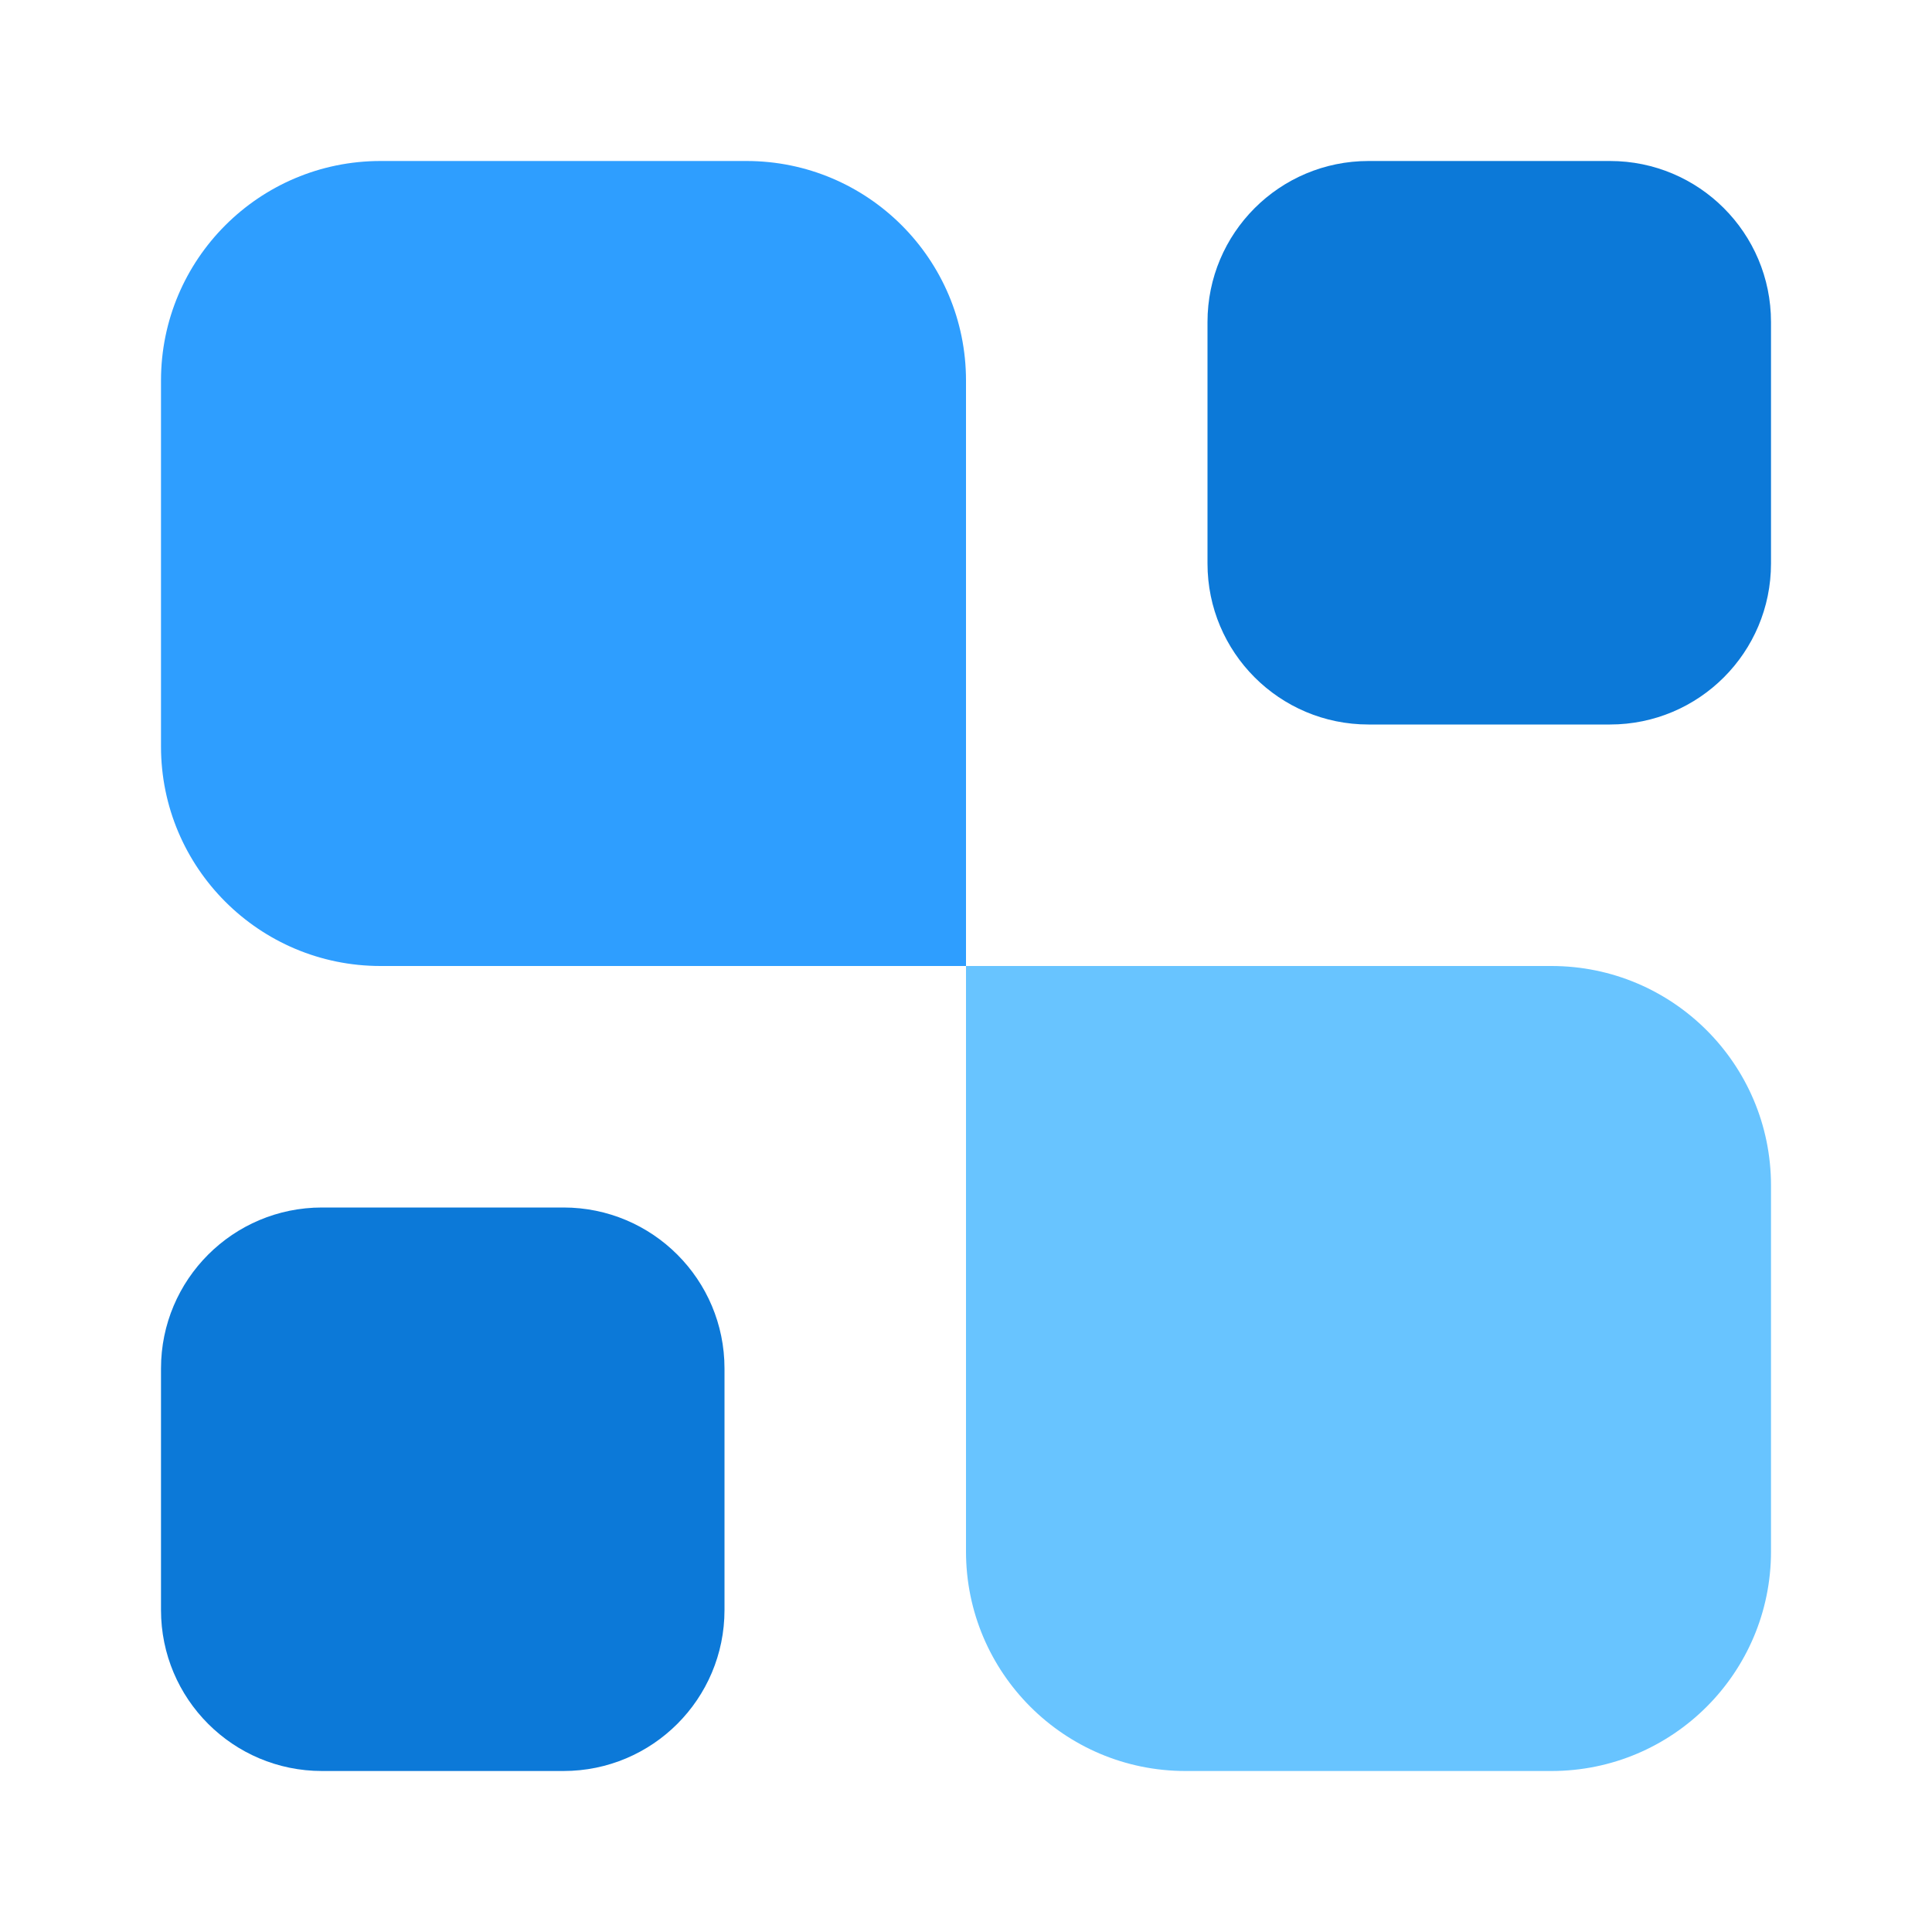
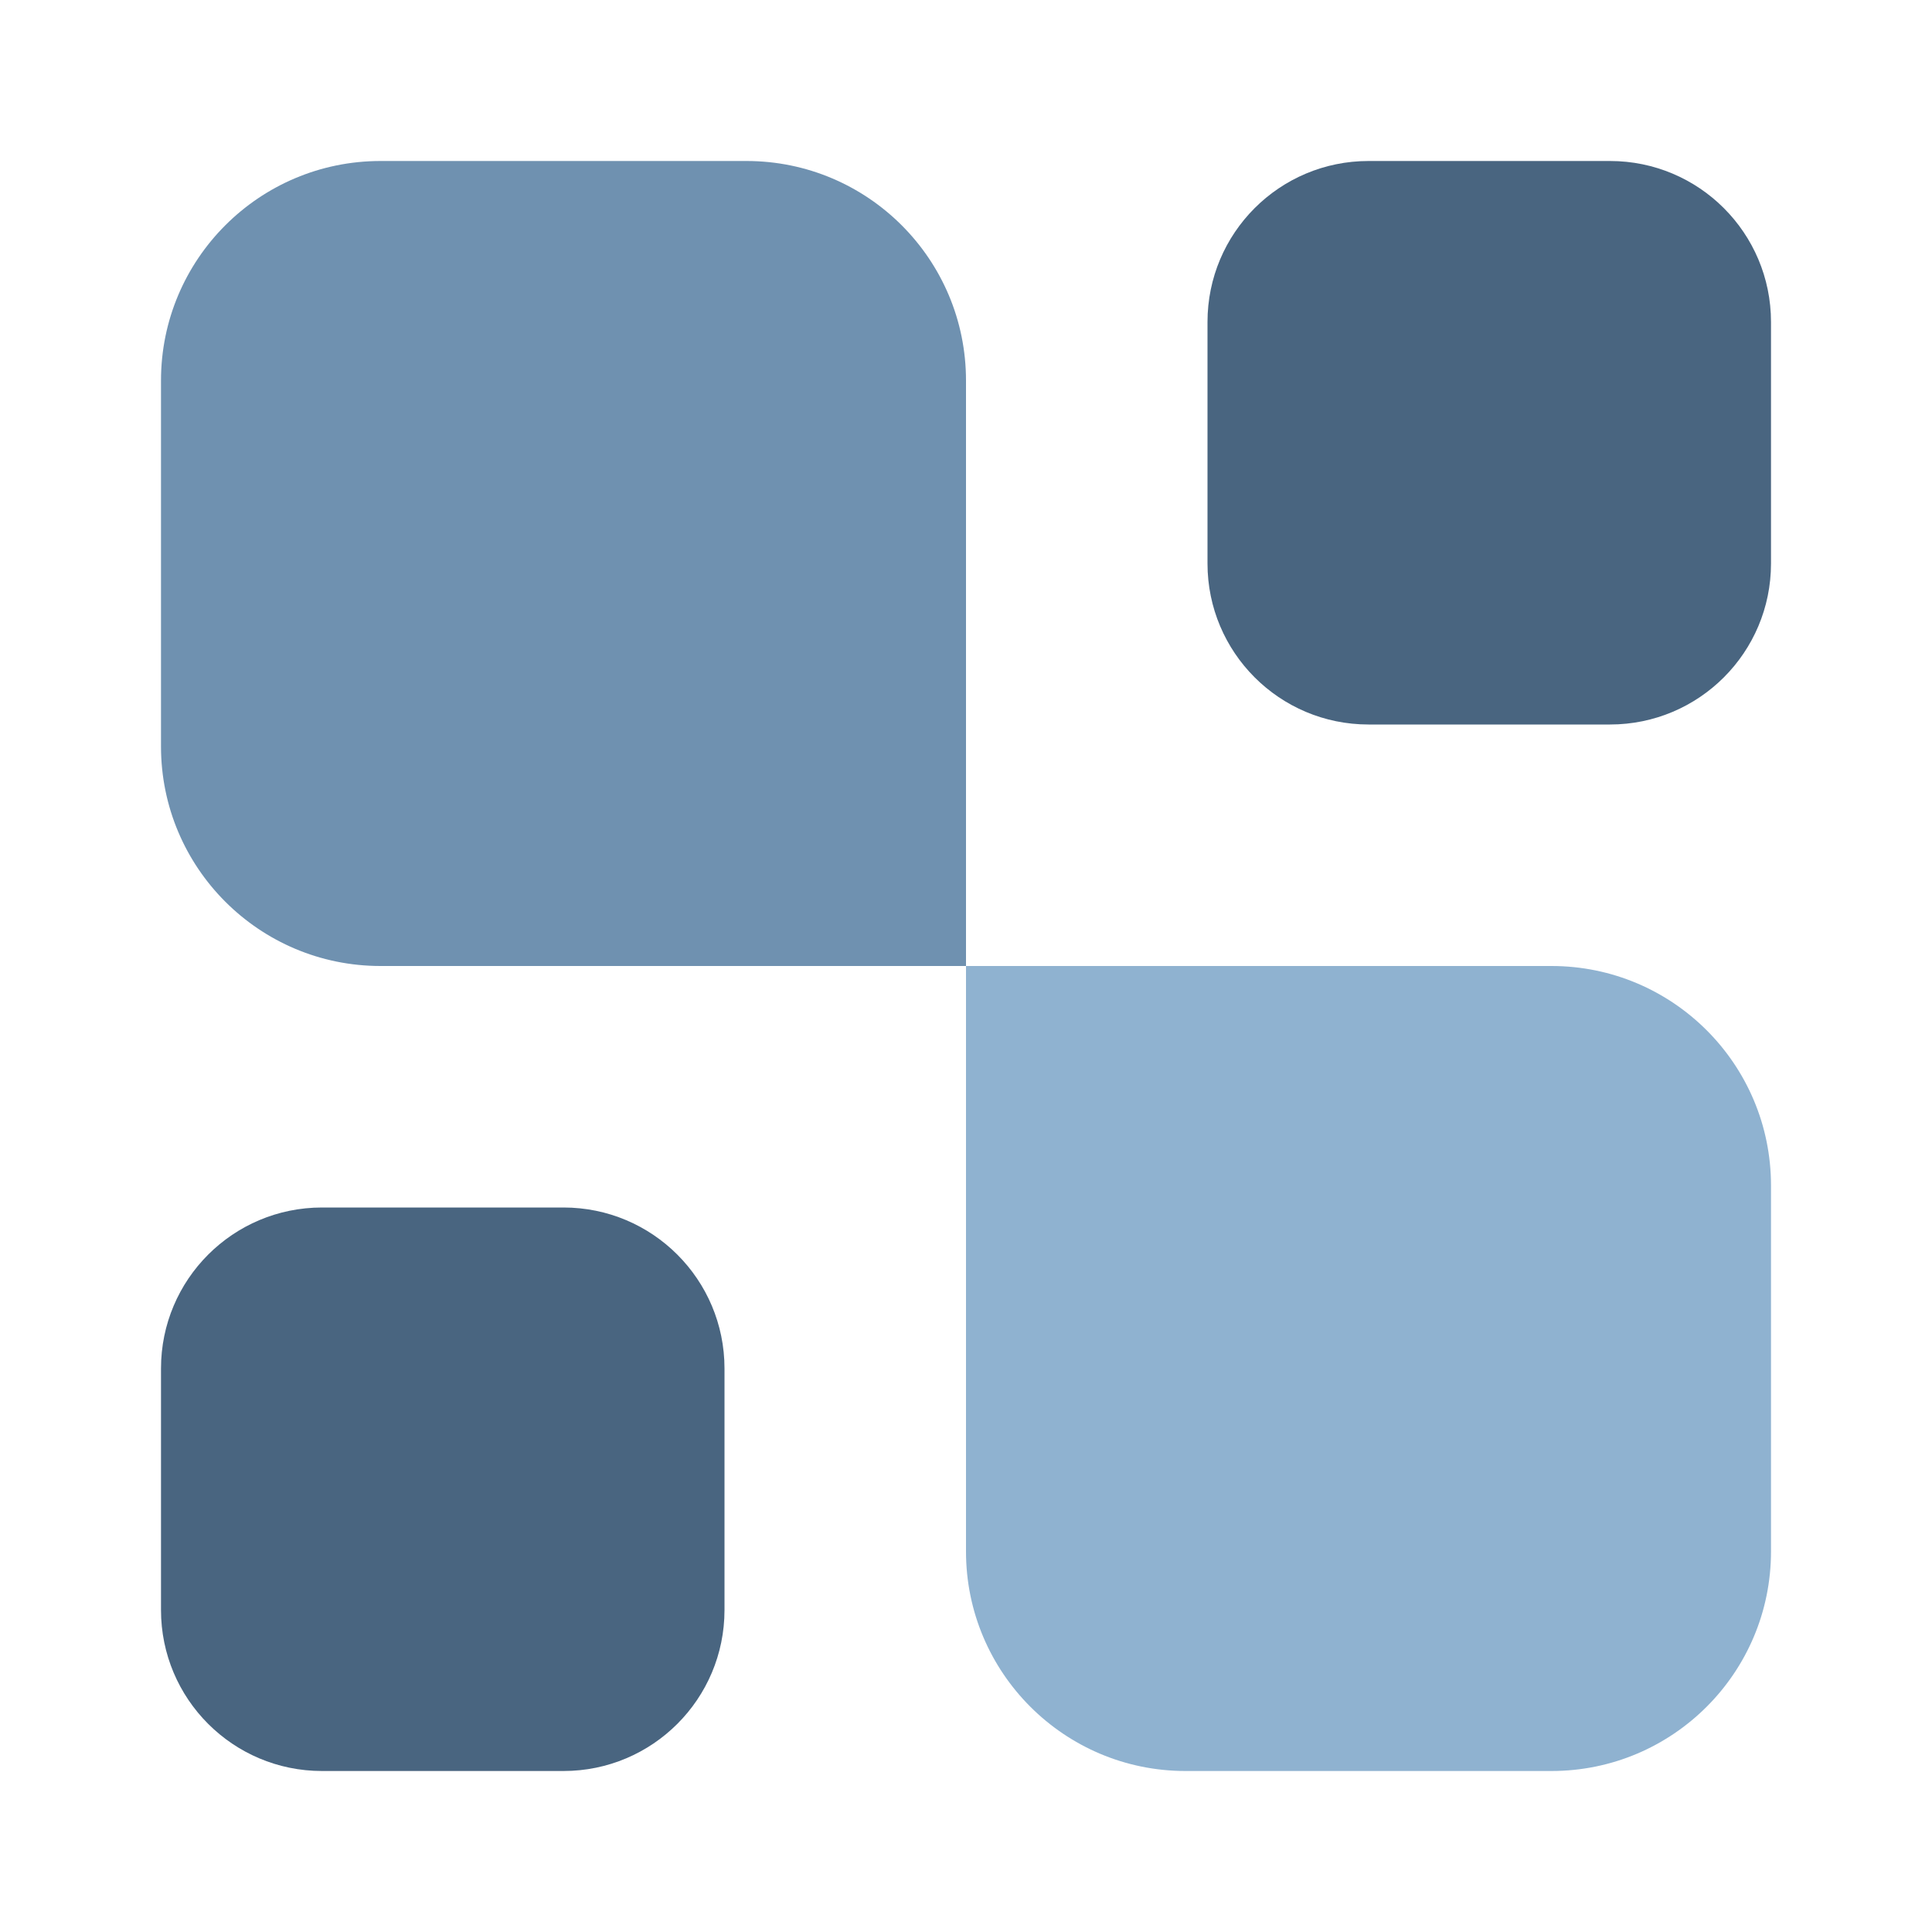
<svg xmlns="http://www.w3.org/2000/svg" width="24" height="24" viewBox="0 0 24 24" fill="none">
-   <path d="M22 19.273C22 20.779 20.779 22 19.273 22H14.727C13.221 22 12 20.779 12 19.273V12H19.273C20.779 12 22 13.221 22 14.727V19.273Z" fill="#68C4FF" />
-   <path d="M20 2C21.105 2 22 2.895 22 4V7C22 8.105 21.105 9 20 9H17C15.895 9 15 8.105 15 7V4C15 2.895 15.895 2 17 2H20Z" fill="#0C79D8" />
-   <path d="M7 15C8.105 15 9 15.895 9 17V20C9 21.105 8.105 22 7 22H4C2.895 22 2 21.105 2 20V17C2 15.895 2.895 15 4 15H7Z" fill="#0C79D8" />
-   <path d="M12 12H4.727C3.221 12 2 10.779 2 9.273V4.727C2 3.221 3.221 2 4.727 2H9.273C10.779 2 12 3.221 12 4.727V12Z" fill="#2E9EFF" />
+   <path d="M22 19.273C22 20.779 20.779 22 19.273 22H14.727C13.221 22 12 20.779 12 19.273V12H19.273C20.779 12 22 13.221 22 14.727V19.273Z" fill="#8FB2D0" />
+   <path d="M20 2C21.105 2 22 2.895 22 4V7C22 8.105 21.105 9 20 9H17C15.895 9 15 8.105 15 7V4C15 2.895 15.895 2 17 2H20Z" fill="#496580" />
+   <path d="M7 15C8.105 15 9 15.895 9 17V20C9 21.105 8.105 22 7 22H4C2.895 22 2 21.105 2 20V17C2 15.895 2.895 15 4 15H7Z" fill="#496580" />
+   <path d="M12 12H4.727C3.221 12 2 10.779 2 9.273V4.727C2 3.221 3.221 2 4.727 2H9.273C10.779 2 12 3.221 12 4.727V12Z" fill="#6F91B0" />
</svg>
